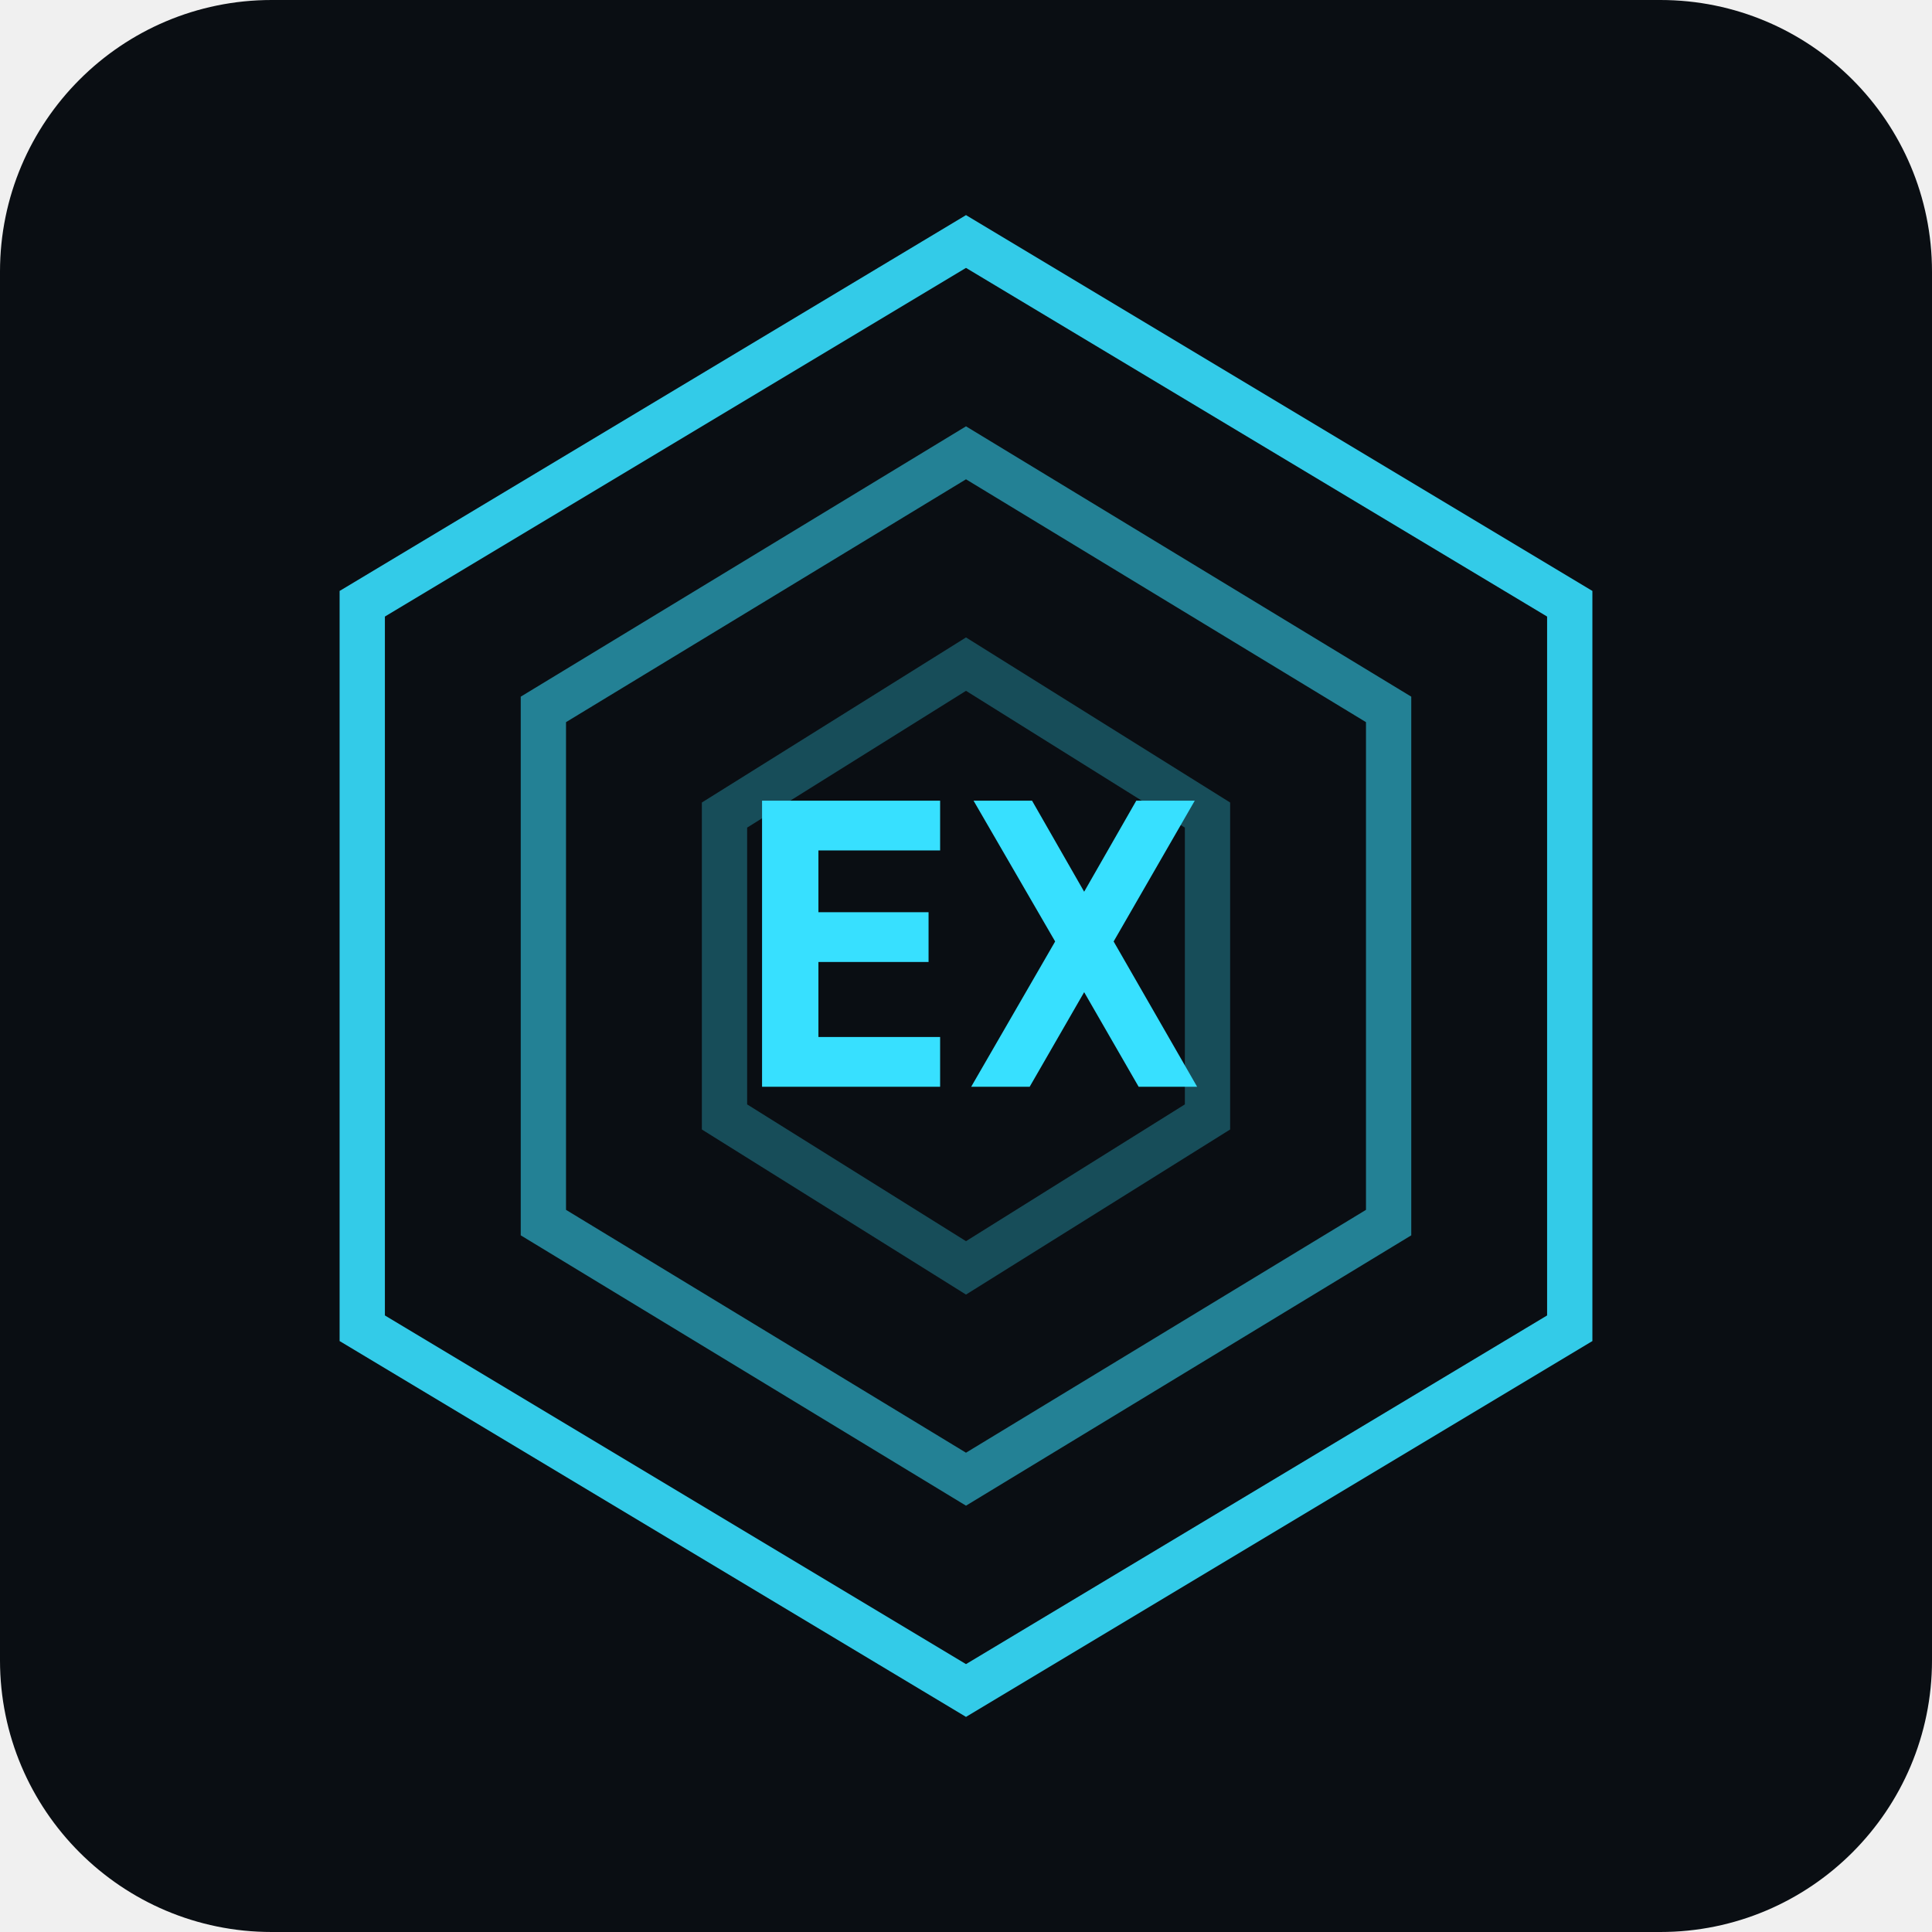
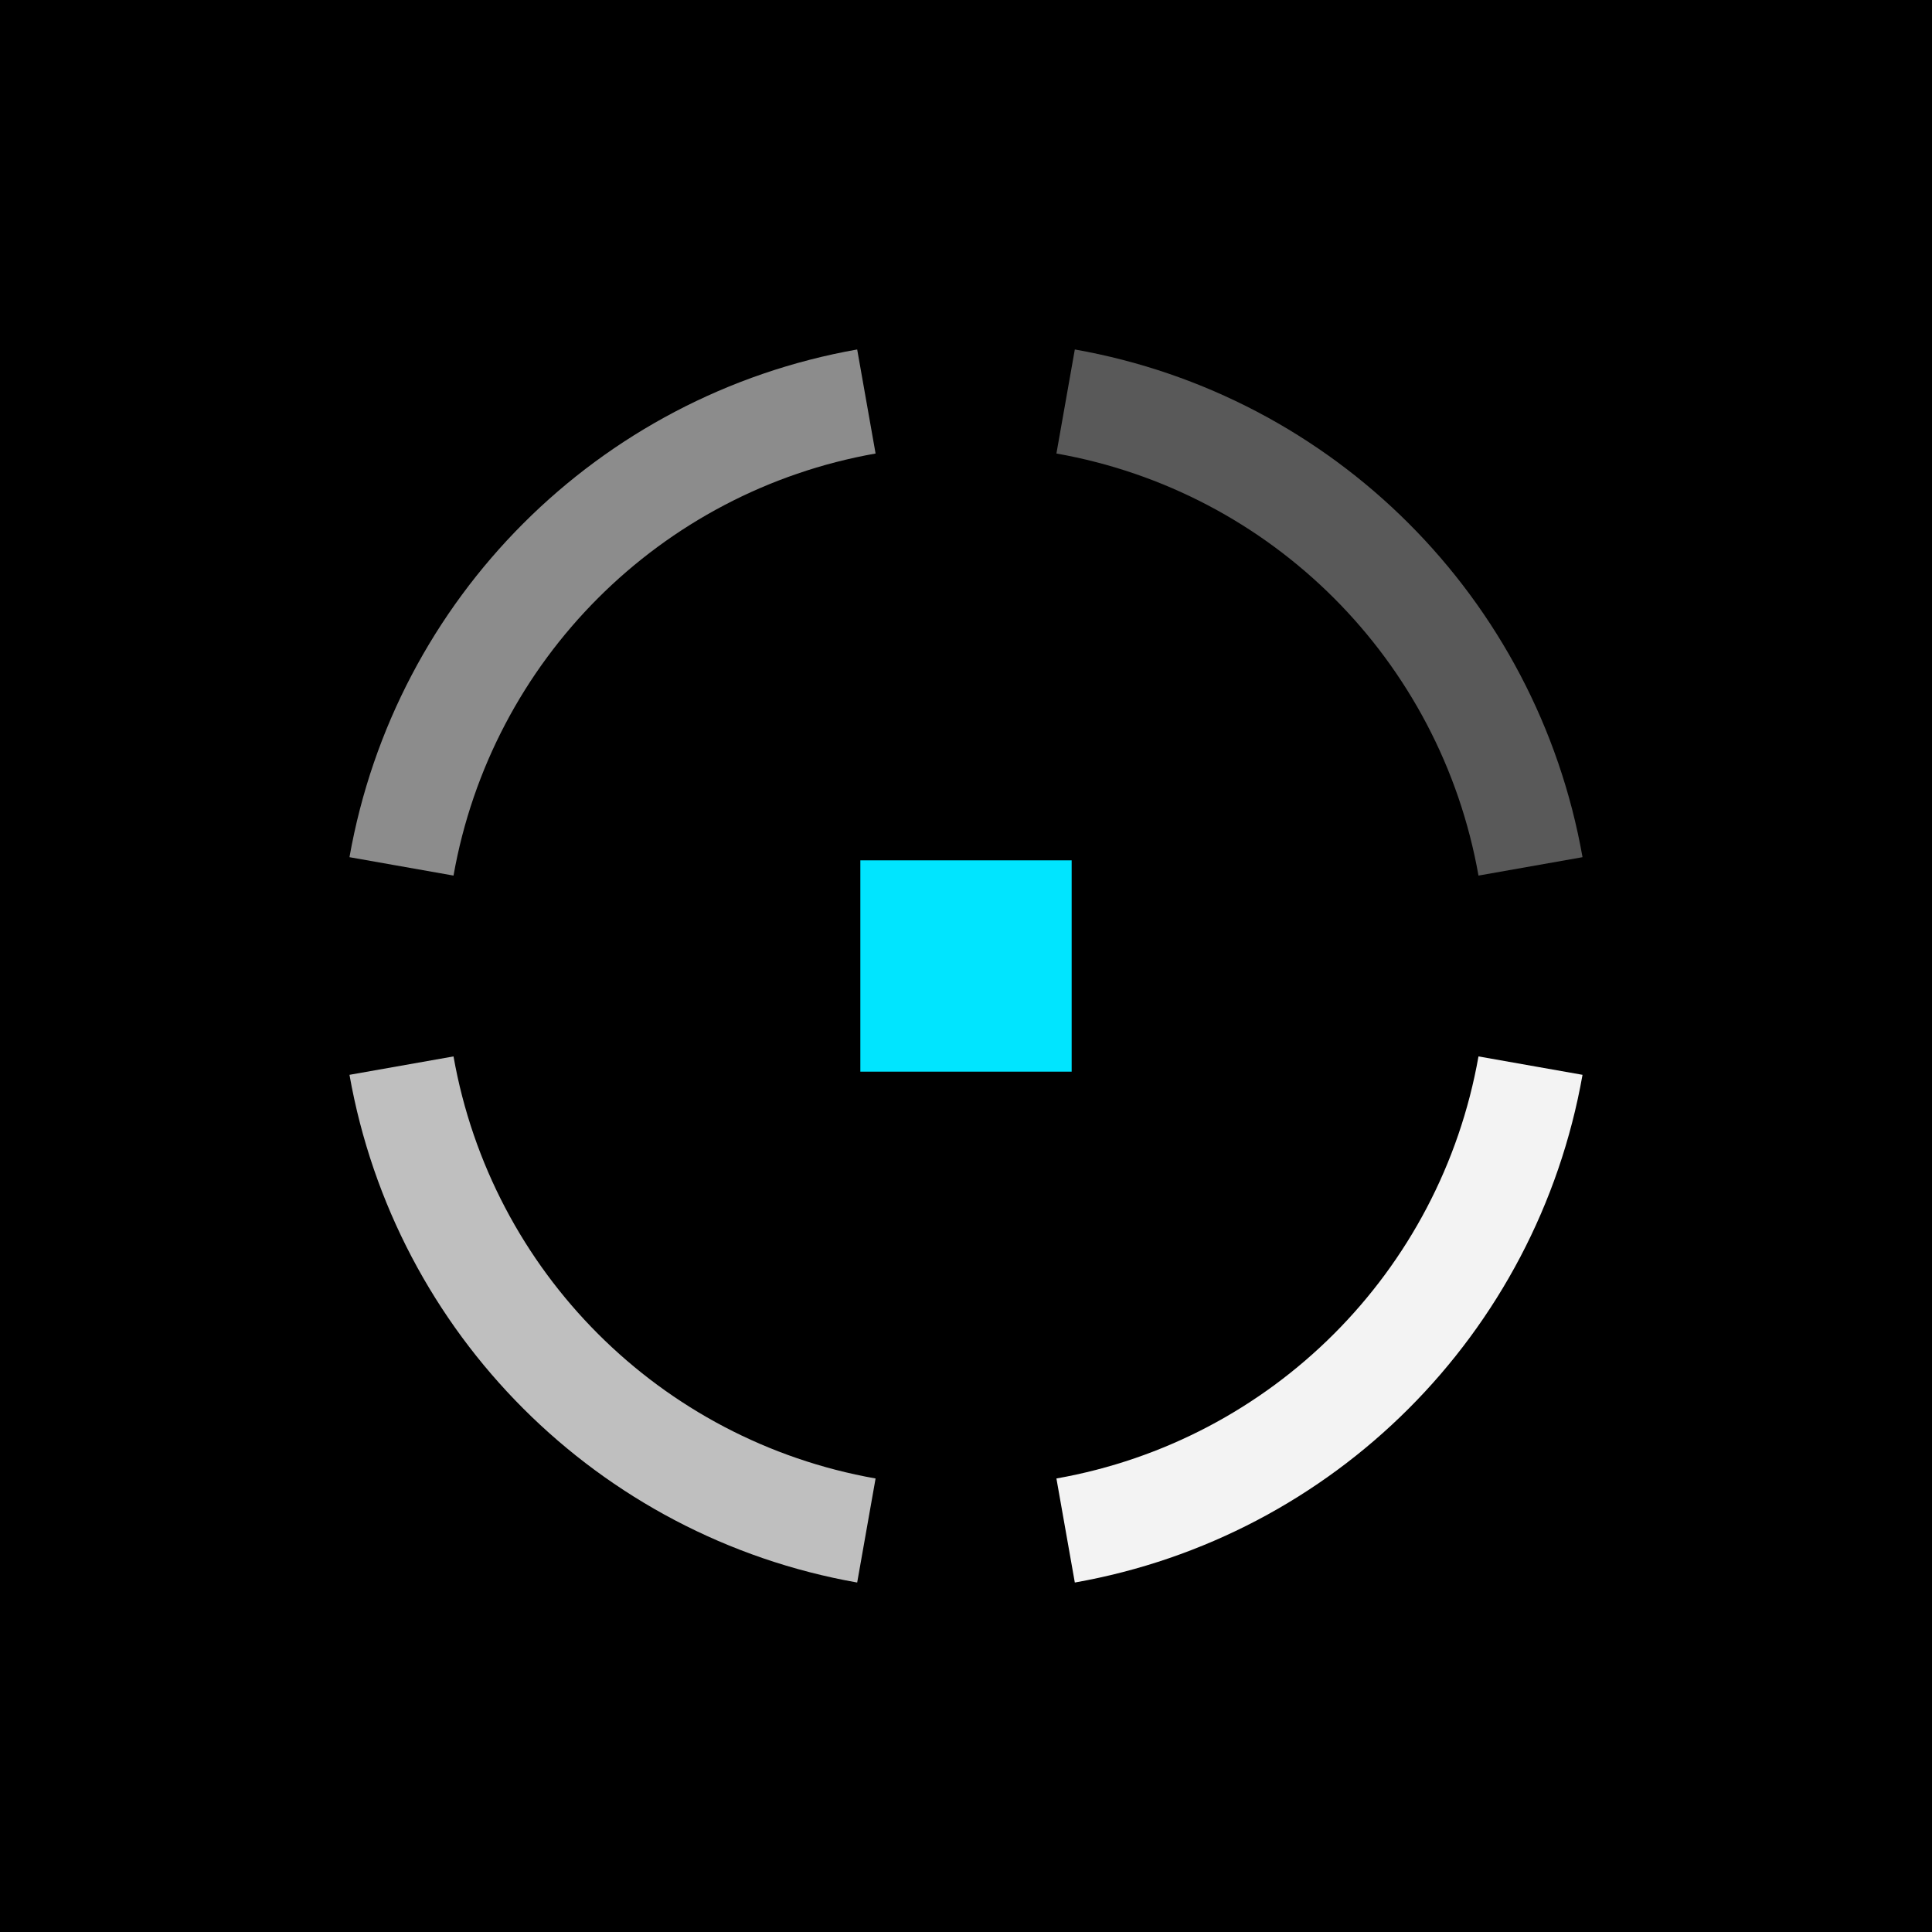
<svg xmlns="http://www.w3.org/2000/svg" viewBox="0 0 128 128">
-   <rect width="128" height="128" rx="18" fill="#0a0e13" />
-   <g fill="none" stroke="#37e0ff" stroke-width="3">
-     <path d="M64 16 L104 40 L104 88 L64 112 L24 88 L24 40 Z" opacity="0.9" />
-     <path d="M64 30 L92 47 L92 81 L64 98 L36 81 L36 47 Z" opacity="0.55" />
-     <path d="M64 44 L80 54 L80 74 L64 84 L48 74 L48 54 Z" opacity="0.3" />
+   <rect width="128" height="128" fill="#000000" />
+   <g fill="none" stroke="#ffffff" stroke-width="7" stroke-linecap="butt">
+     <path d="M 101.4 70.6 A 38 38 0 0 1 70.6 101.4" opacity="0.95" />
+     <path d="M 57.4 101.4 A 38 38 0 0 1 26.6 70.6" opacity="0.75" />
+     <path d="M 26.6 57.4 A 38 38 0 0 1 57.4 26.6" opacity="0.55" />
+     <path d="M 70.6 26.6 A 38 38 0 0 1 101.4 57.4" opacity="0.35" />
  </g>
-   <text x="64" y="72" font-family="Consolas, monospace" font-size="26" font-weight="bold" fill="#37e0ff" text-anchor="middle">EX</text>
+   <rect x="57" y="57" width="14" height="14" fill="#00e5ff" />
</svg>
